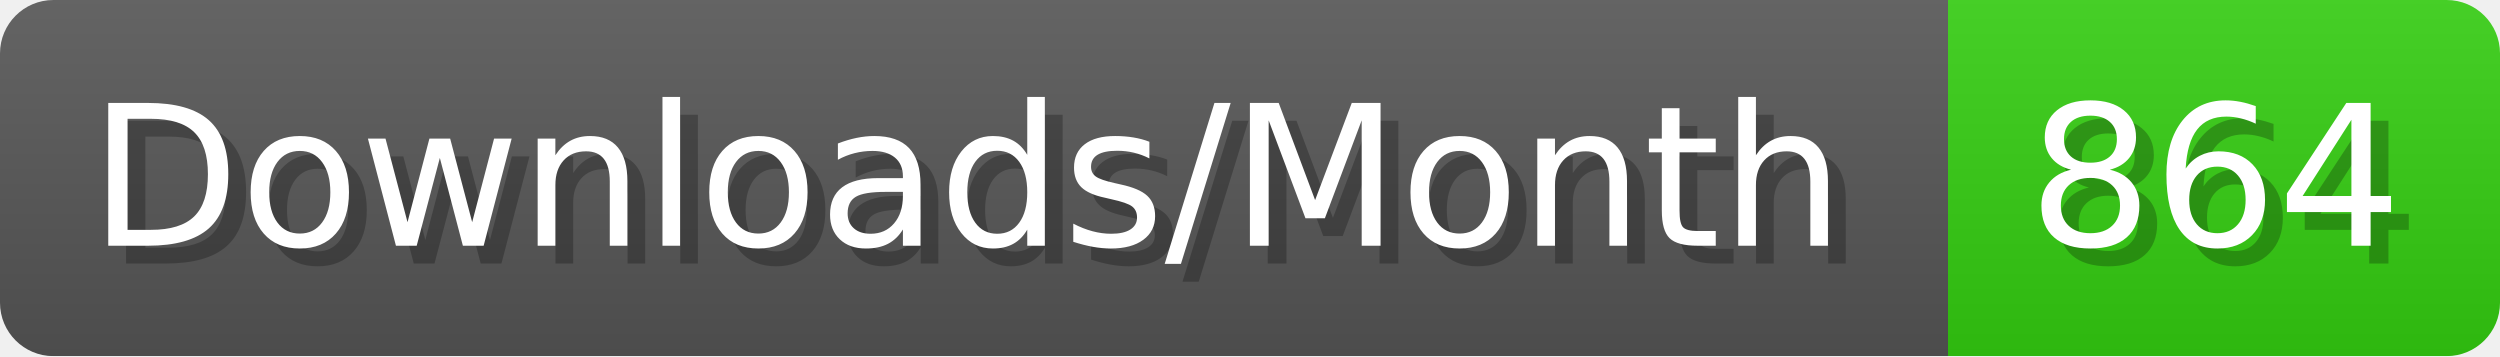
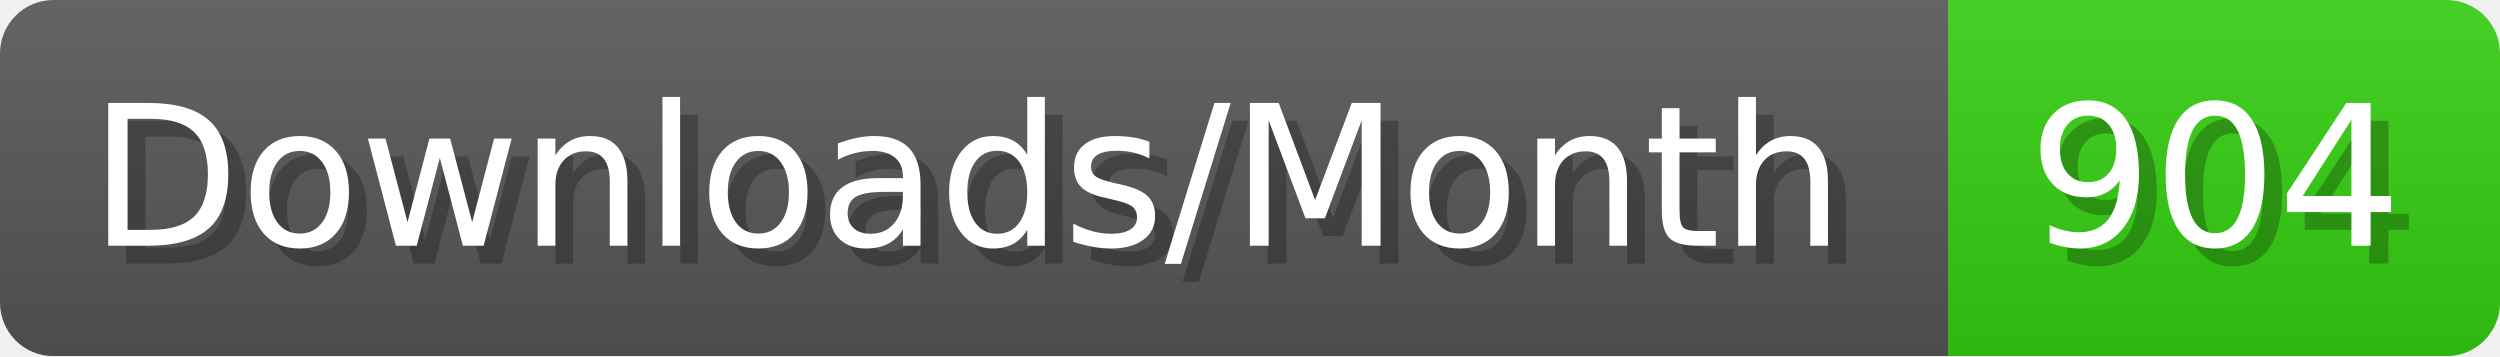
- <svg xmlns="http://www.w3.org/2000/svg" width="140.4" height="20" viewBox="0 0 1404 200" role="img" aria-label="Downloads/Month: 864">
+ <svg xmlns="http://www.w3.org/2000/svg" width="140.4" height="20" viewBox="0 0 1404 200" role="img" aria-label="Downloads/Month: 904">
  <linearGradient id="YlXUI" x2="0" y2="100%">
    <stop offset="0" stop-opacity=".1" stop-color="#EEE" />
    <stop offset="1" stop-opacity=".1" />
  </linearGradient>
  <mask id="JHhop">
    <rect width="1404" height="200" rx="30" fill="#FFF" />
  </mask>
  <g mask="url(#JHhop)">
    <rect width="1094" height="200" fill="#555" />
    <rect width="310" height="200" fill="#3C1" x="1094" />
    <rect width="1404" height="200" fill="url(#YlXUI)" />
  </g>
  <g aria-hidden="true" fill="#fff" text-anchor="start" font-family="Verdana,DejaVu Sans,sans-serif" font-size="110">
    <text x="60" y="148" textLength="994" fill="#000" opacity="0.25">Downloads/Month</text>
    <text x="50" y="138" textLength="994">Downloads/Month</text>
-     <text x="1149" y="148" textLength="210" fill="#000" opacity="0.25">864</text>
-     <text x="1139" y="138" textLength="210">864</text>
+     <text x="1149" y="148" textLength="210" fill="#000" opacity="0.25">904</text>
+     <text x="1139" y="138" textLength="210">904</text>
  </g>
</svg>
